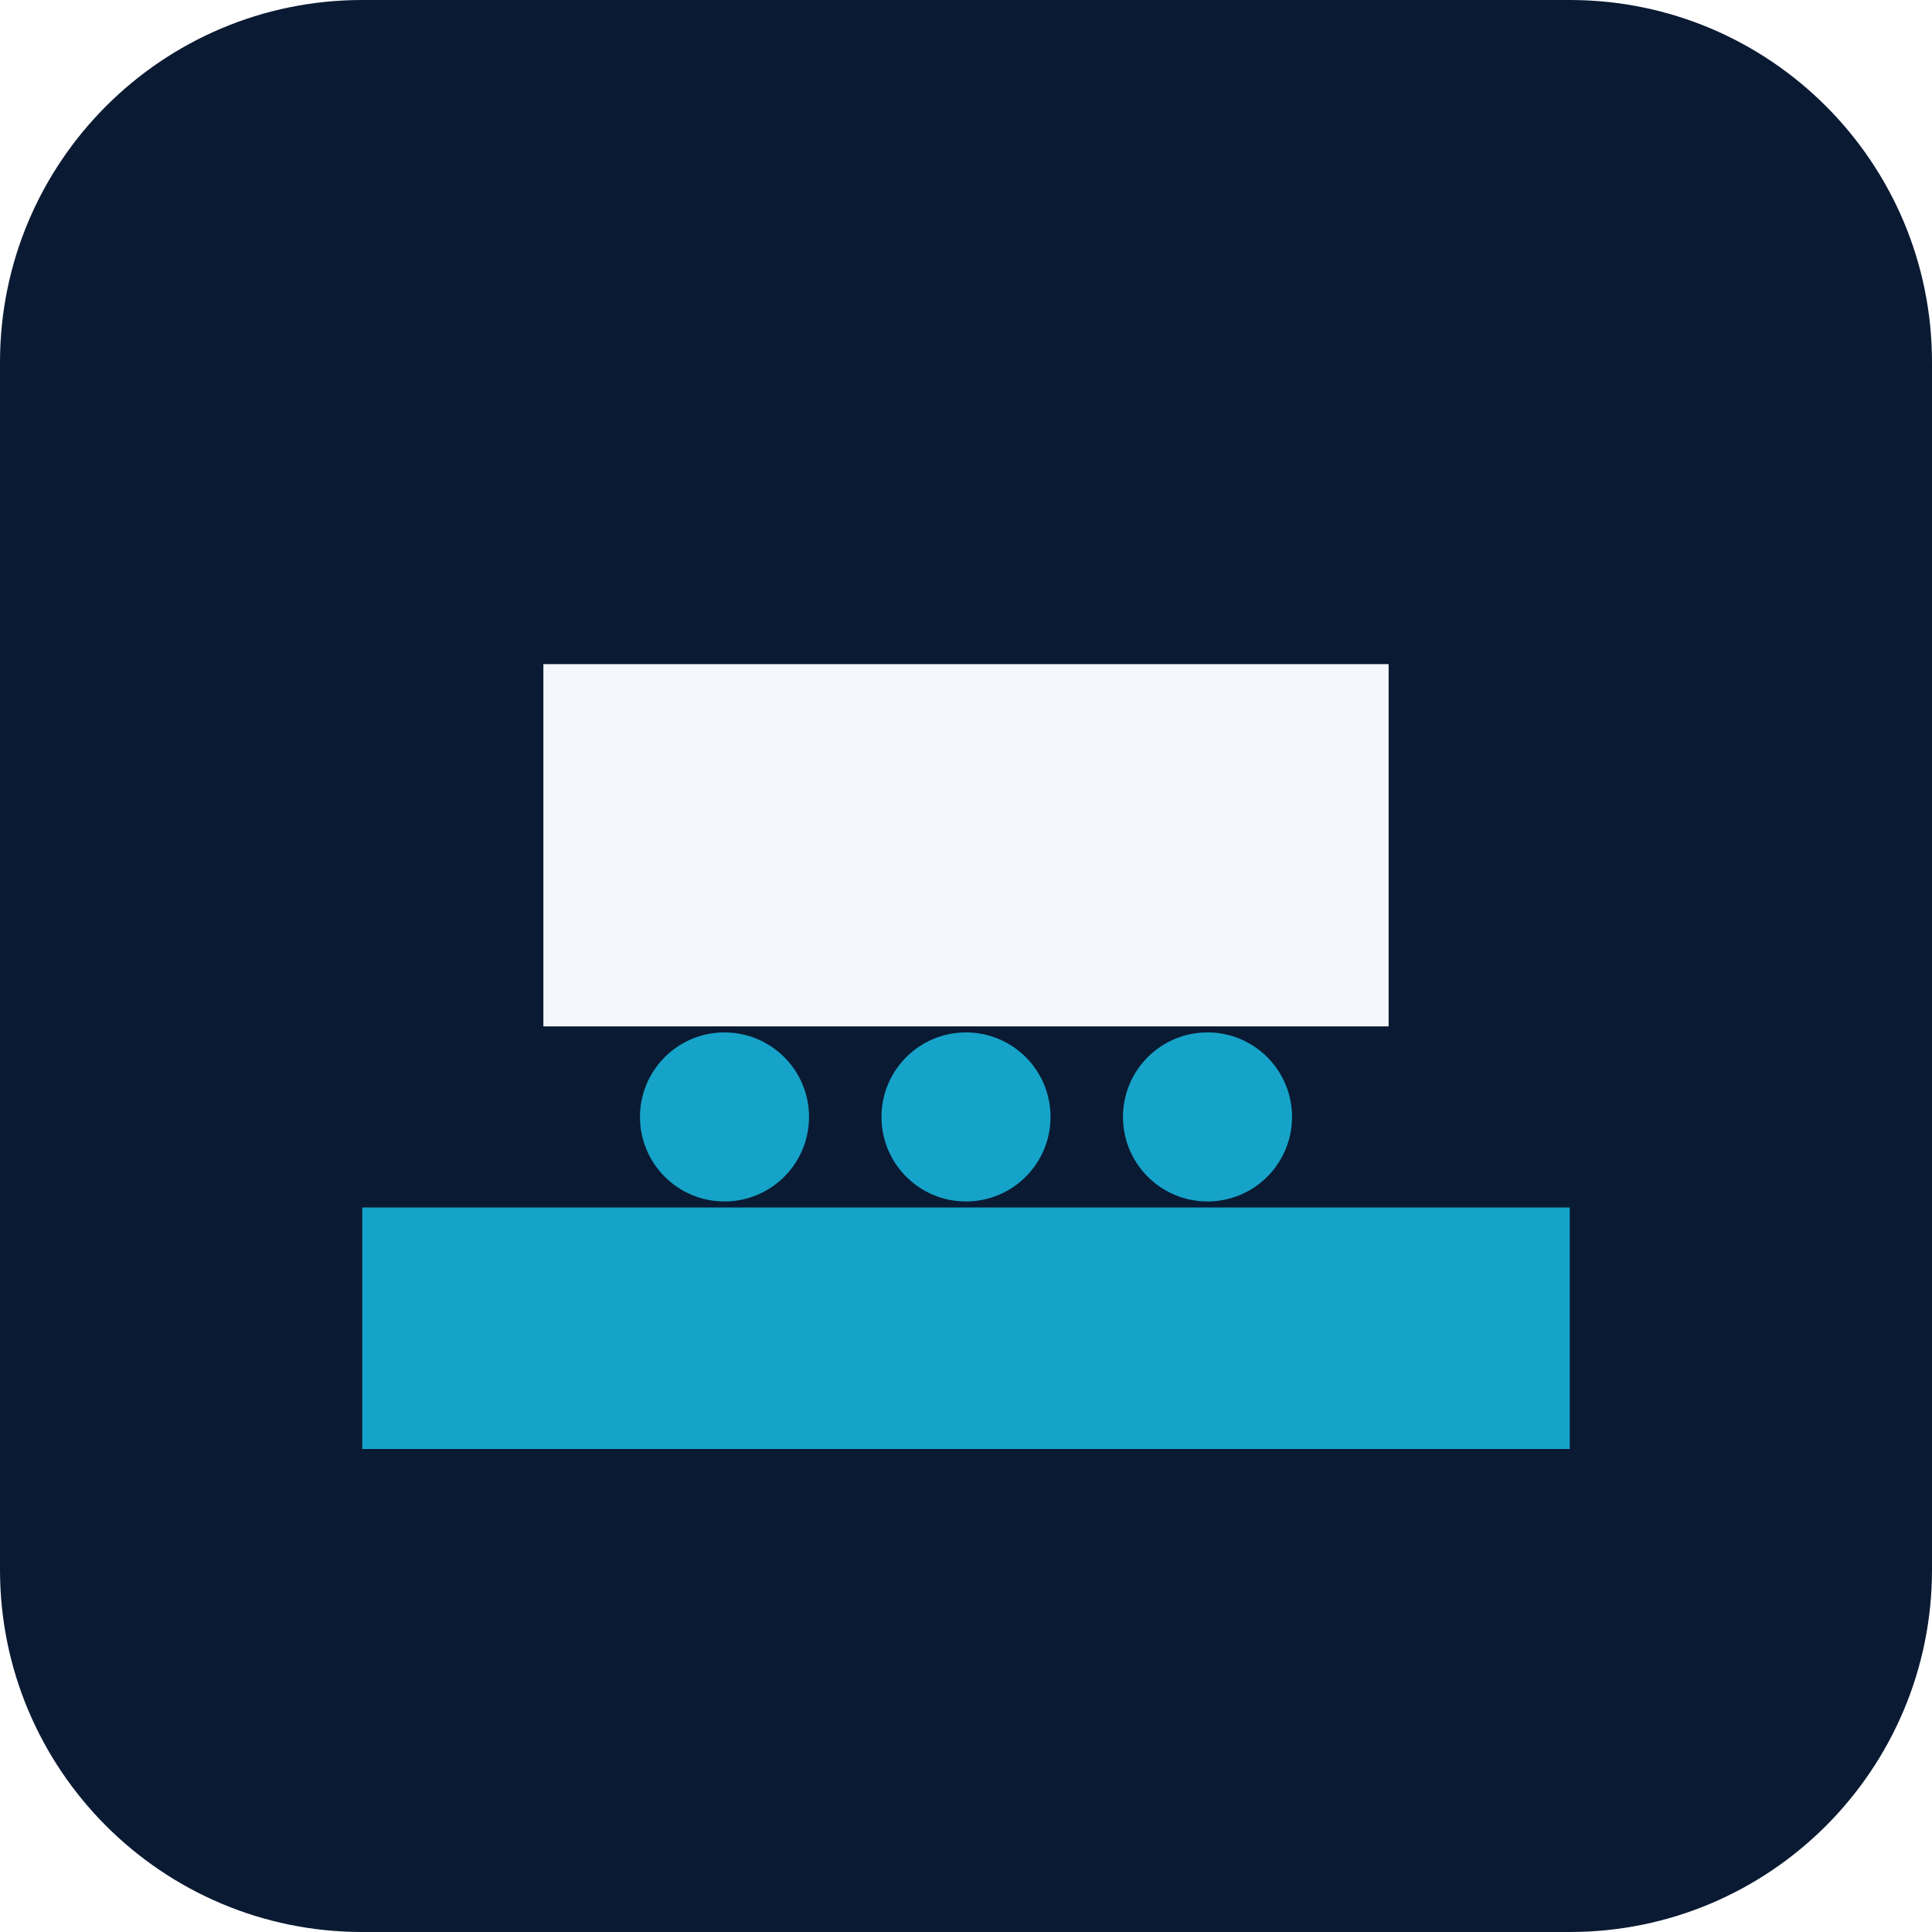
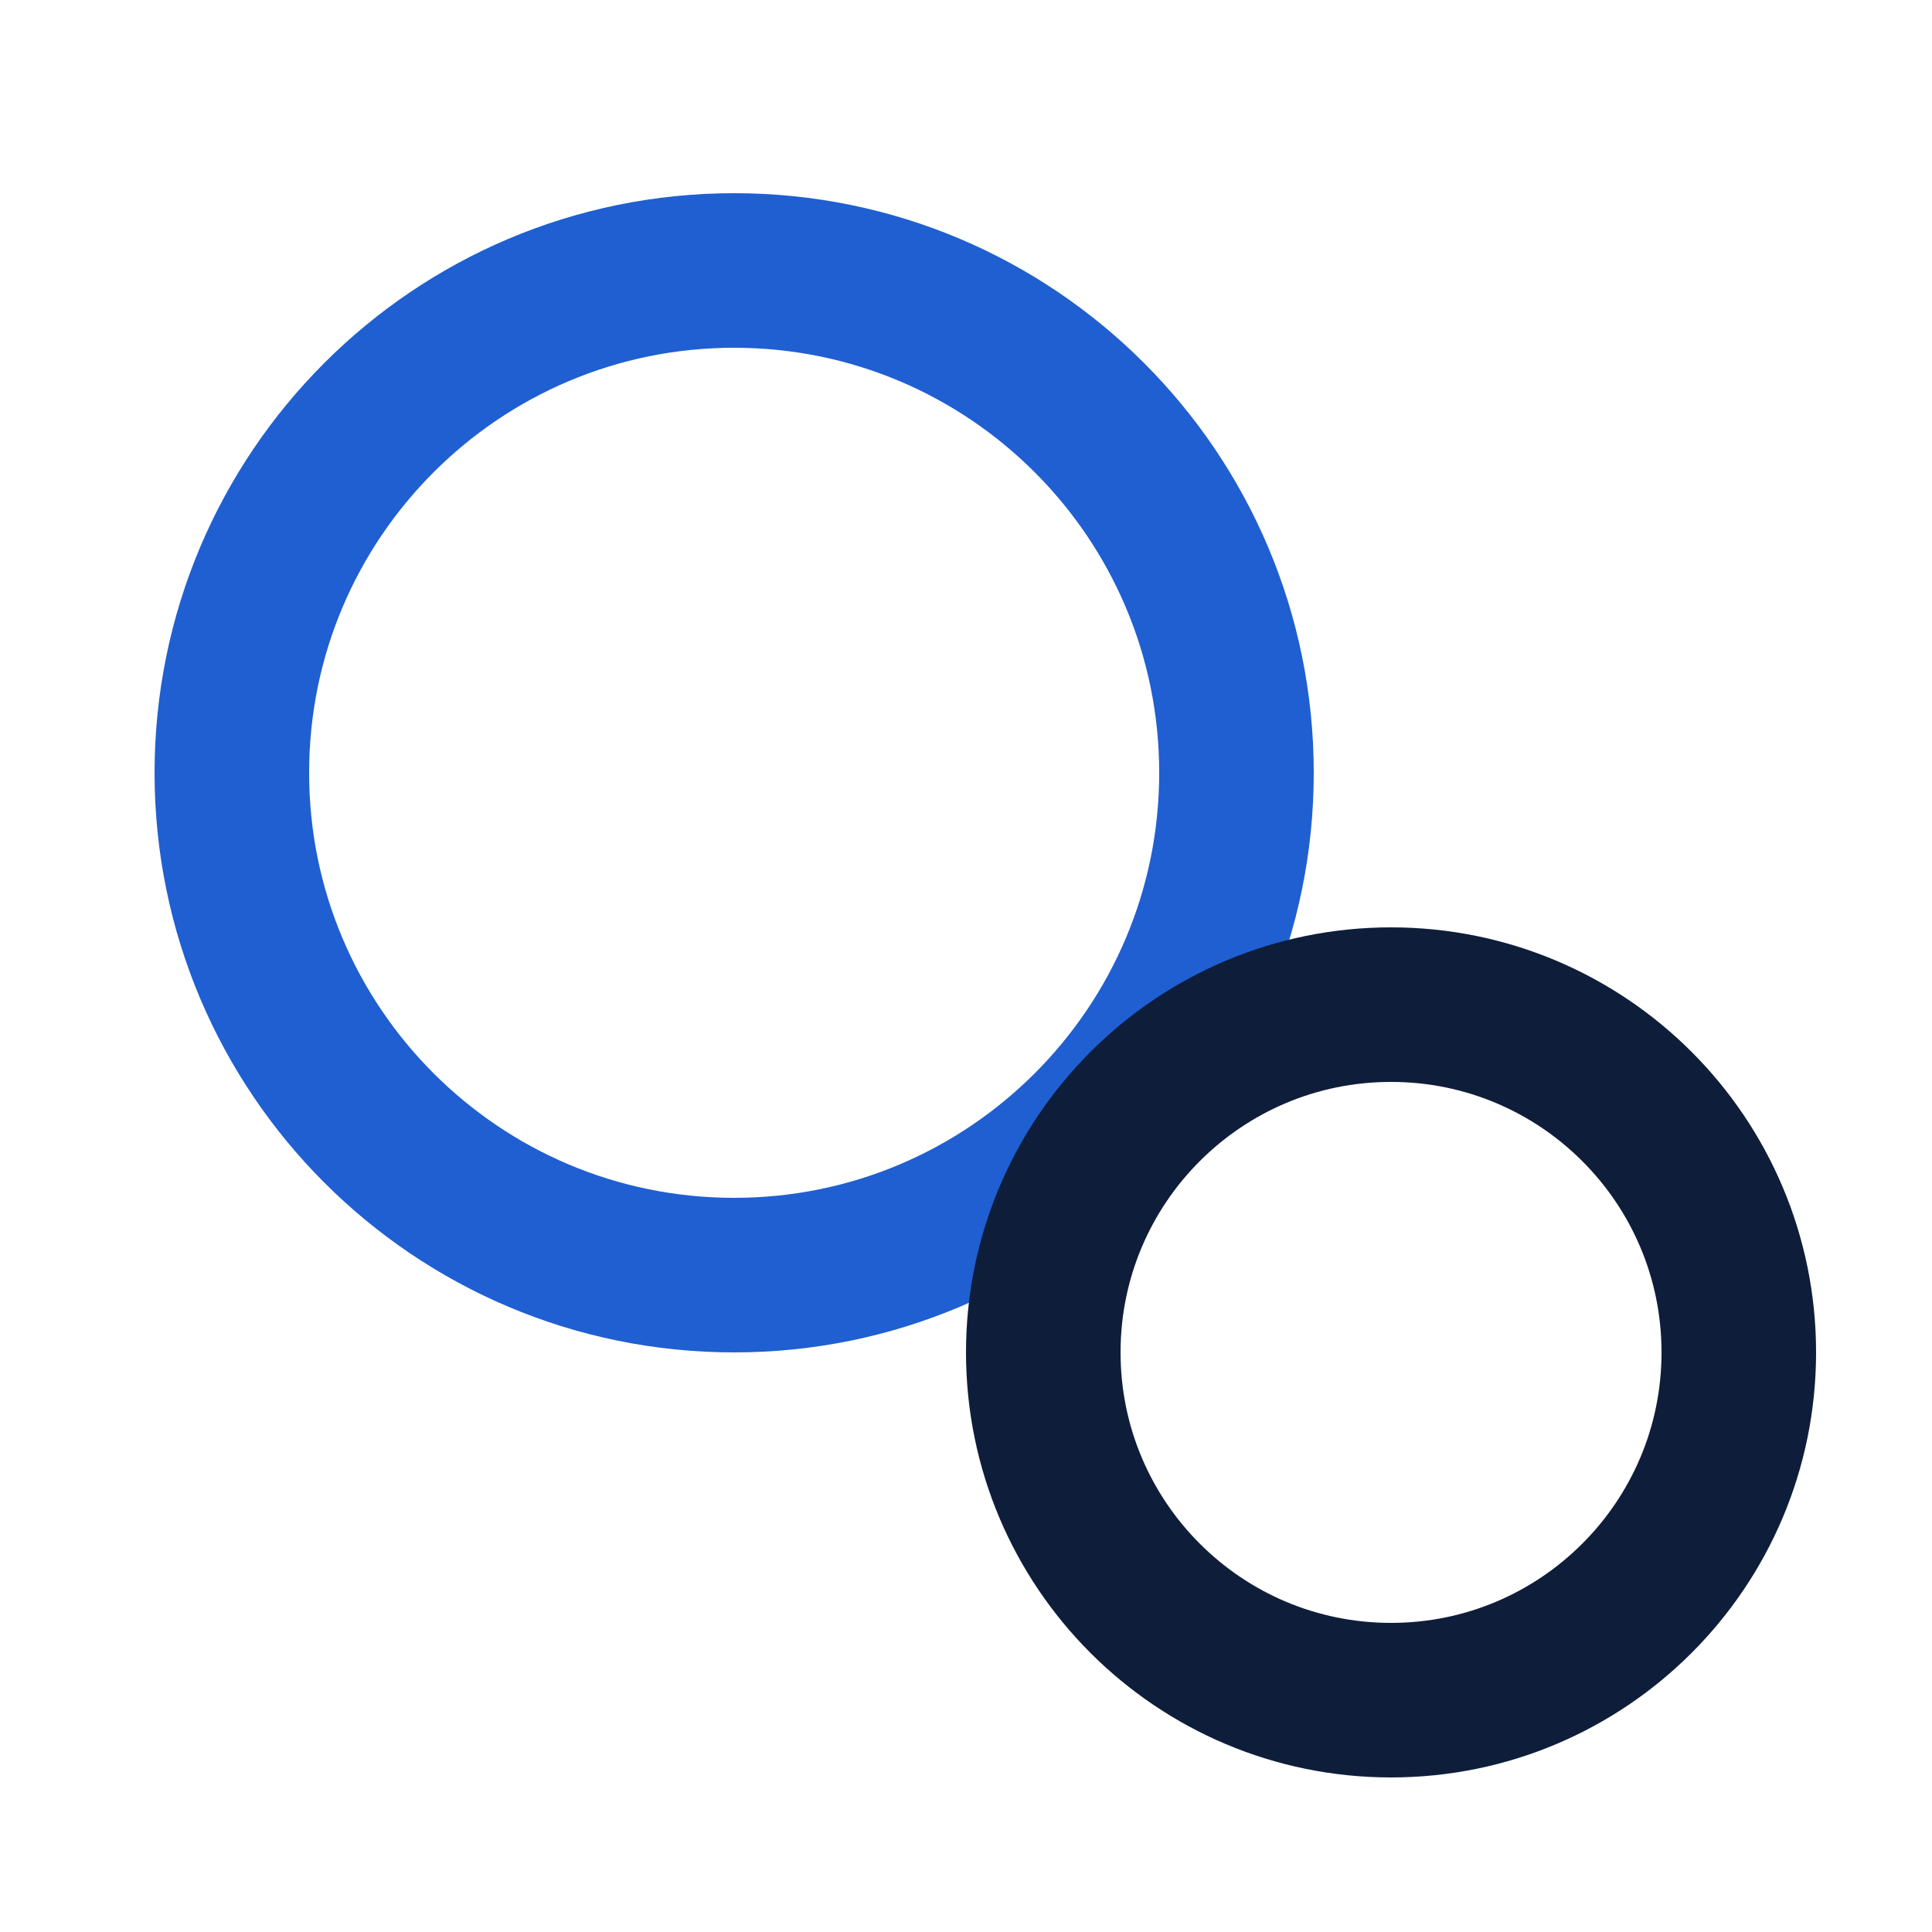
- <svg xmlns="http://www.w3.org/2000/svg" viewBox="0 0 32 32">
-   <rect width="32" height="32" rx="6" fill="#0A1A33" />
-   <rect x="6" y="20" width="20" height="4" fill="#16A3C9" />
-   <rect x="9" y="11" width="14" height="6" fill="#F4F7FB" />
-   <circle cx="12" cy="18.5" r="1.4" fill="#16A3C9" />
-   <circle cx="16" cy="18.5" r="1.4" fill="#16A3C9" />
-   <circle cx="20" cy="18.5" r="1.4" fill="#16A3C9" />
+ <svg xmlns="http://www.w3.org/2000/svg" viewBox="0 0 100 100">
+   <circle cx="38" cy="40" r="26" fill="none" stroke="#1F5FD1" stroke-width="8" />
+   <circle cx="72" cy="70" r="18" fill="none" stroke="#0E1E3A" stroke-width="8" />
</svg>
